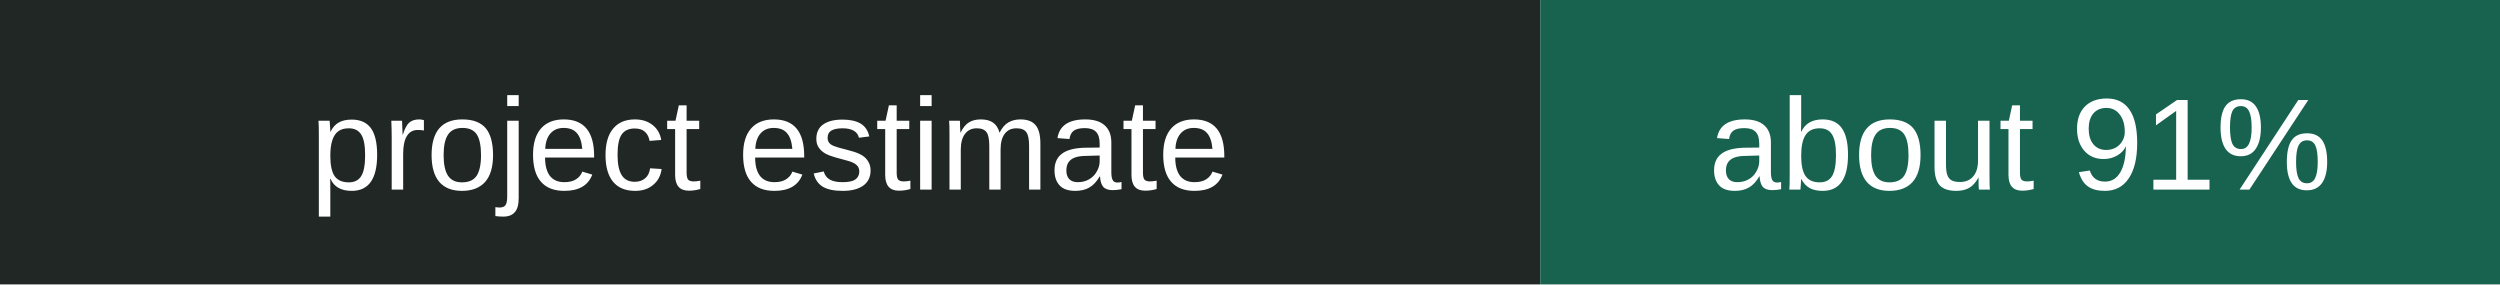
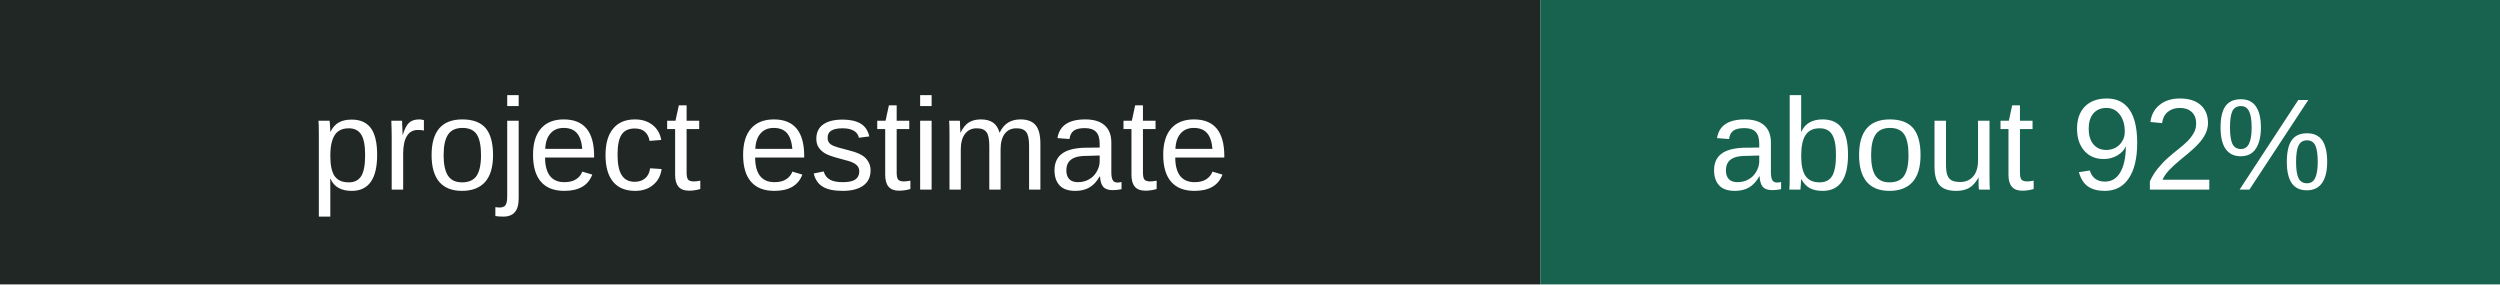
- <svg xmlns="http://www.w3.org/2000/svg" width="211" height="24" role="img" aria-label="project estimate: about 91%">
+ <svg xmlns="http://www.w3.org/2000/svg" width="211" height="24" role="img" aria-label="project estimate: about 92%">
  <rect width="130" height="24" fill="#202725" />
  <rect x="130" width="81" height="24" fill="#17634f" />
  <g fill="#fff" font-family="Verdana,Arial,sans-serif" font-size="11" text-anchor="middle">
    <text x="65" y="16">project estimate</text>
-     <text x="170.5" y="16">about 91%</text>
+     <text x="170.5" y="16">about 92%</text>
  </g>
</svg>
